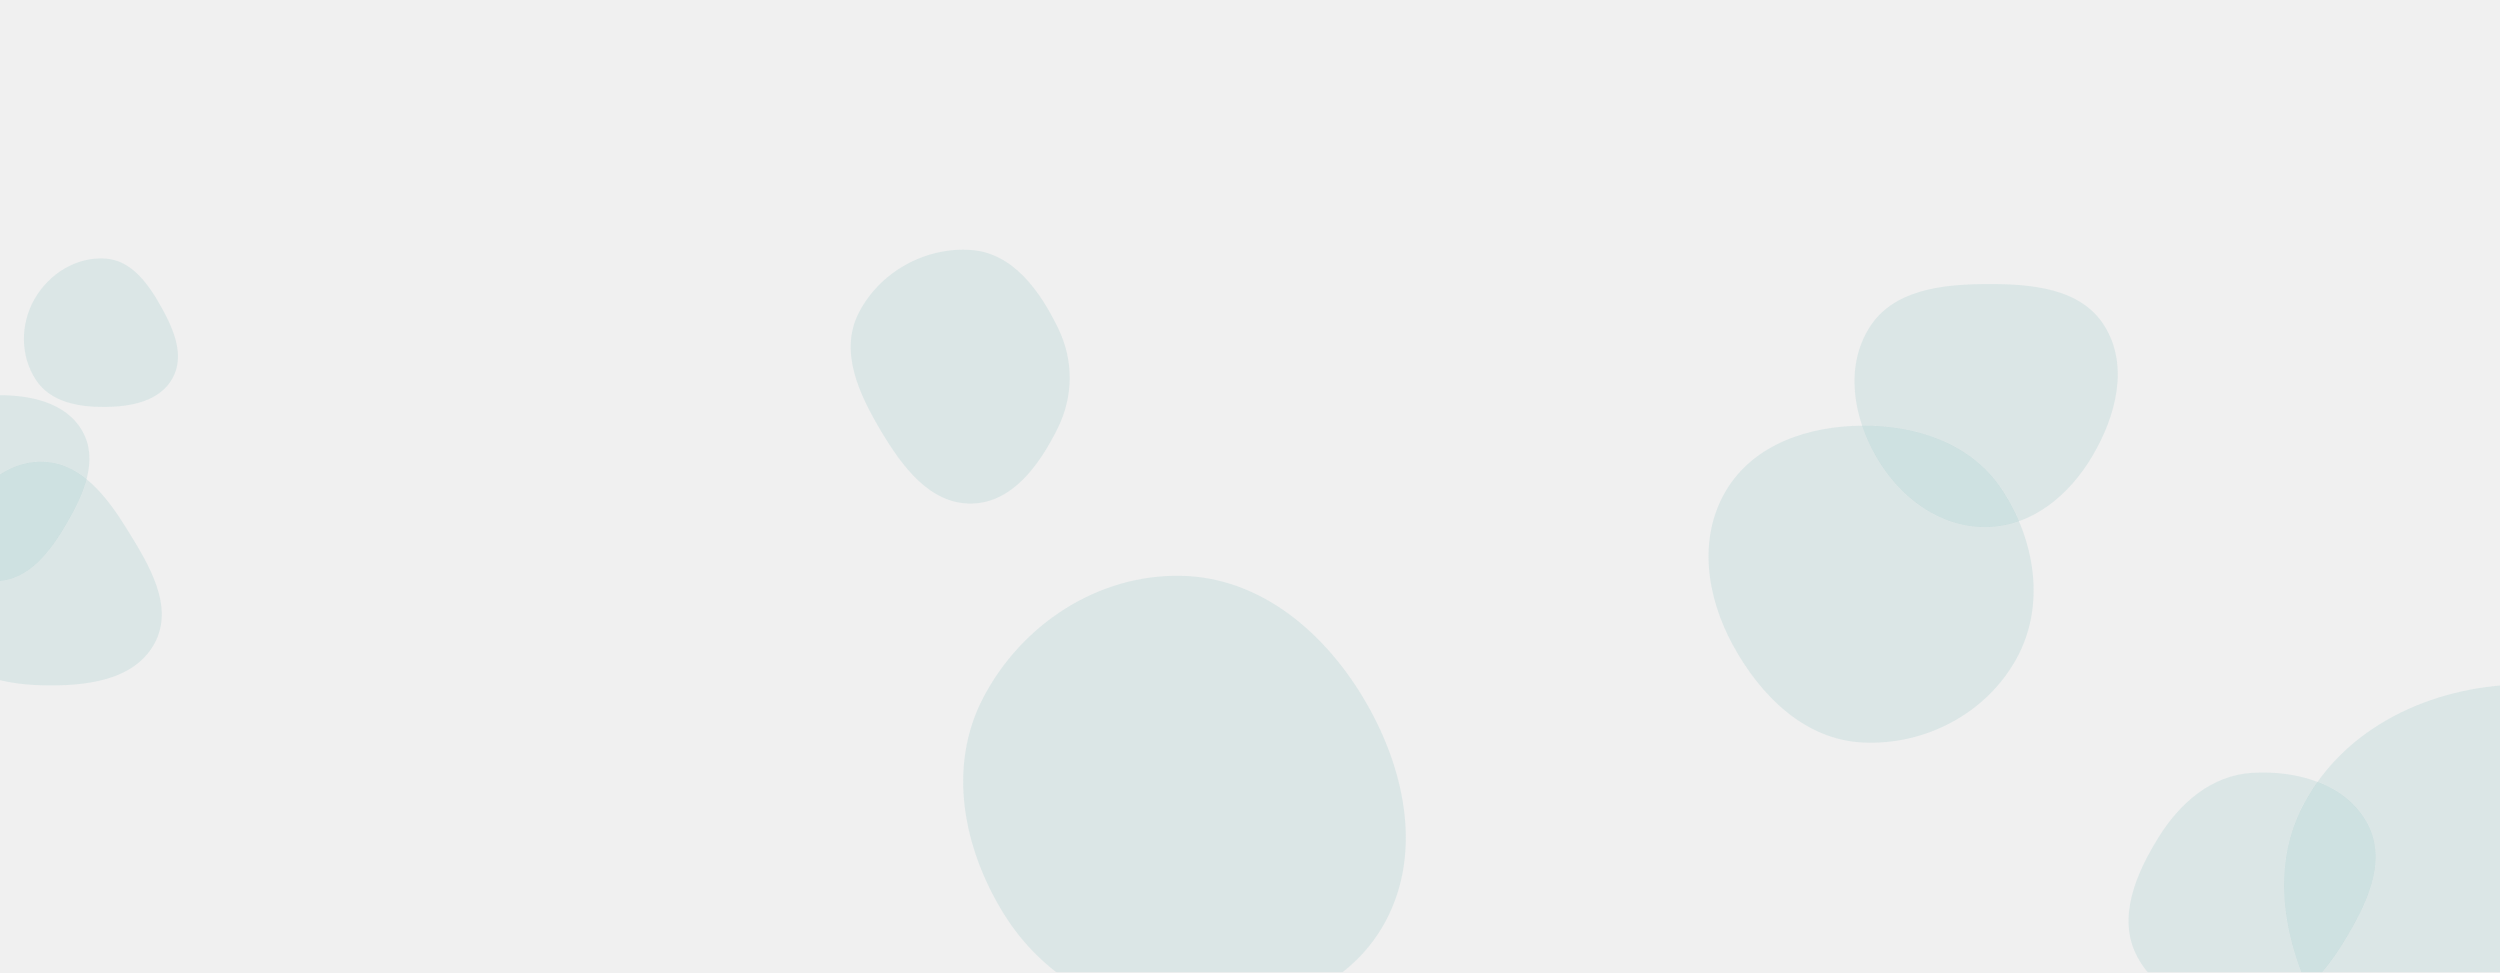
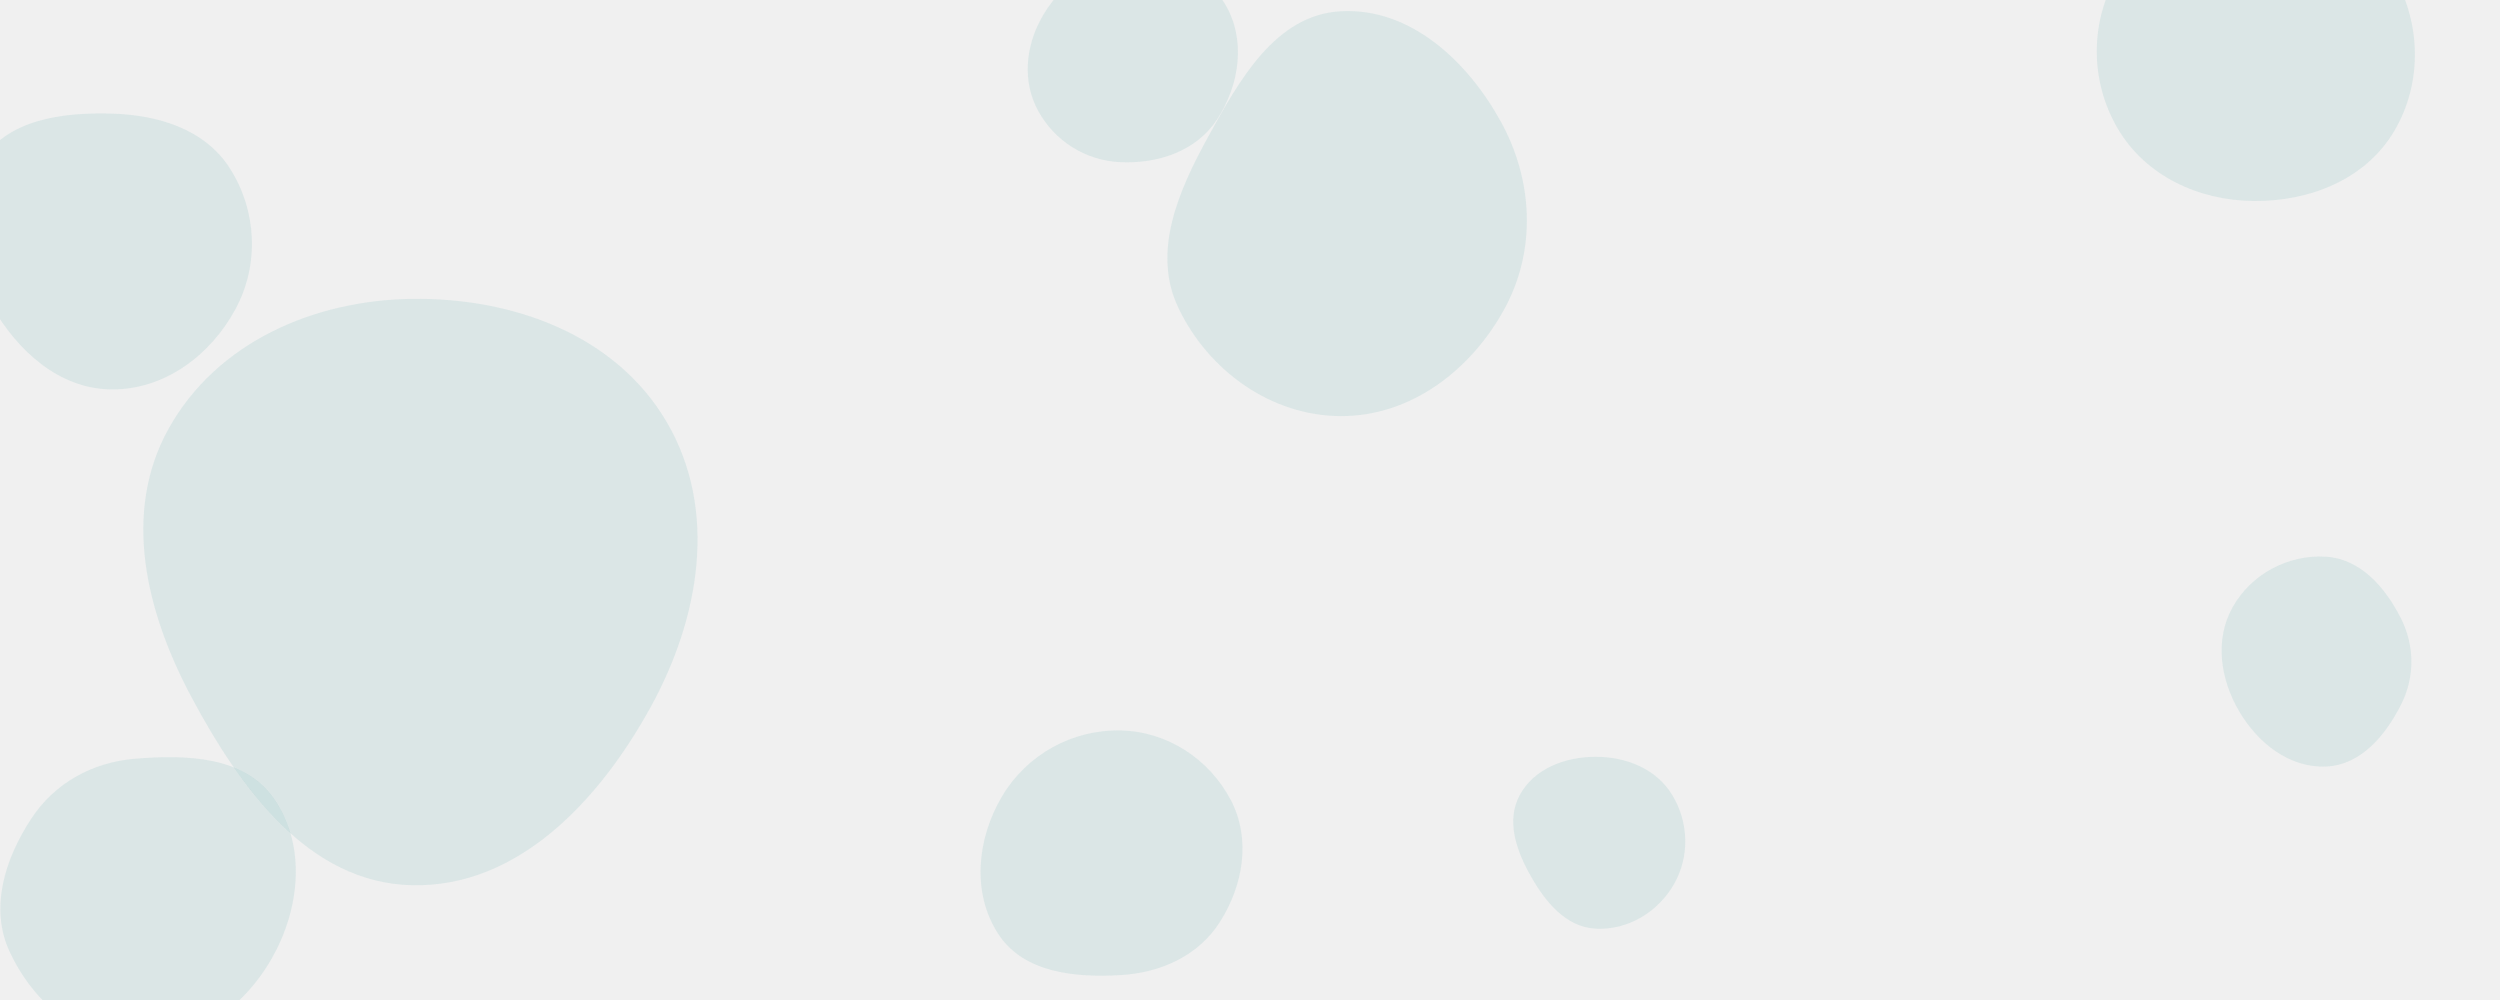
- <svg xmlns="http://www.w3.org/2000/svg" version="1.1" width="1440" height="560" preserveAspectRatio="none" viewBox="0 0 1440 560">
-   <g mask="url(&quot;#SvgjsMask1228&quot;)" fill="none">
-     <path d="M1143.809,303.591C1170.144,303.411,1191.783,285.43,1205.184,262.759C1218.87,239.606,1226.403,210.679,1212.247,187.811C1198.597,165.759,1169.744,163.451,1143.809,163.608C1118.251,163.762,1090.388,166.99,1076.789,188.63C1062.514,211.345,1067.454,240.429,1080.966,263.606C1094.368,286.596,1117.199,303.773,1143.809,303.591" fill="rgba(170, 207, 208, 0.3)" class="triangle-float2" />
-     <path d="M-2.218,334.77C16.797,334.267,29.327,317.335,38.823,300.853C48.3,284.406,56.805,264.998,47.523,248.44C38.104,231.637,17.042,227.322,-2.218,227.637C-20.814,227.942,-39.697,234.047,-49.216,250.024C-58.934,266.333,-56.404,286.523,-47.197,303.126C-37.668,320.309,-21.859,335.289,-2.218,334.77" fill="rgba(170, 207, 208, 0.3)" class="triangle-float3" />
-     <path d="M680.002,585.759C725.312,587.45,772.847,573.295,796.027,534.326C819.629,494.648,810.22,445.465,787.284,405.399C764.176,365.033,726.508,332.416,680.002,331.647C632.316,330.859,588.53,359.503,566.395,401.748C545.67,441.301,554.61,488.194,578.068,526.19C600.227,562.081,637.851,584.186,680.002,585.759" fill="rgba(170, 207, 208, 0.3)" class="triangle-float2" />
-     <path d="M1072.969,427.695C1108.994,429.432,1144.198,410.903,1161.563,379.292C1178.379,348.681,1172.306,311.046,1153.056,281.904C1135.706,255.639,1104.447,245.029,1072.969,245.174C1041.791,245.318,1010.067,255.828,994.152,282.638C977.948,309.935,982.88,343.513,998.035,371.406C1014.021,400.827,1039.525,426.082,1072.969,427.695" fill="rgba(170, 207, 208, 0.3)" class="triangle-float3" />
-     <path d="M24.053,394.734C48.785,395.347,77.124,392.37,88.983,370.657C100.579,349.425,85.912,325.377,73.161,304.818C61.37,285.807,46.423,266.205,24.053,265.968C1.393,265.728,-15.428,284.21,-26.891,303.758C-38.529,323.603,-46.771,347.498,-35.531,367.571C-24.1,387.983,0.665,394.154,24.053,394.734" fill="rgba(170, 207, 208, 0.3)" class="triangle-float2" />
-     <path d="M559.518,290.051C582.992,289.727,598.654,267.963,609.116,246.947C618.283,228.534,618.565,207.906,609.637,189.376C599.153,167.617,583.603,145.816,559.518,144.005C532.884,142.002,506.309,156.808,494.391,180.711C483.408,202.739,494.895,227.203,507.491,248.35C519.681,268.816,535.699,290.38,559.518,290.051" fill="rgba(170, 207, 208, 0.3)" class="triangle-float2" />
-     <path d="M60.68,234.409C75.652,234.258,91.912,231.119,99.278,218.083C106.564,205.19,100.281,190.032,93.064,177.101C85.59,163.709,75.983,149.937,60.68,148.922C43.929,147.811,28.216,157.67,19.887,172.246C11.62,186.713,11.564,204.947,20.705,218.877C29.111,231.687,45.359,234.564,60.68,234.409" fill="rgba(170, 207, 208, 0.3)" class="triangle-float3" />
-     <path d="M1297.181,582.801C1320.636,581.241,1337.378,563.163,1349.672,543.127C1362.772,521.778,1375.508,496.509,1363.679,474.43C1351.42,451.55,1323.088,443.551,1297.181,445.158C1274.015,446.595,1255.885,462.195,1243.584,481.878C1230.279,503.168,1219.25,528.845,1231.025,551.017C1243.323,574.175,1271.018,584.541,1297.181,582.801" fill="rgba(170, 207, 208, 0.3)" class="triangle-float2" />
-     <path d="M1451.131,665.199C1500.027,667.271,1548.381,647.979,1575.137,607C1604.553,561.947,1614.24,503.364,1587.149,456.875C1560.21,410.646,1504.618,392.82,1451.131,394.2C1400.262,395.512,1350.482,418.581,1326.747,463.592C1304.294,506.172,1318.807,556.243,1344.082,597.21C1367.871,635.769,1405.865,663.281,1451.131,665.199" fill="rgba(170, 207, 208, 0.3)" class="triangle-float3" />
+ <svg xmlns="http://www.w3.org/2000/svg" version="1.1" width="1400" height="560" preserveAspectRatio="none" viewBox="0 0 1400 560">
+   <g mask="url(&quot;#SvgjsMask1059&quot;)" fill="none">
+     <path d="M750.972,233.027C790.153,233.097,823.909,207.21,842.61,172.78C860.451,139.934,858.54,100.92,840.516,68.174C821.765,34.106,789.806,4.239,750.972,6.288C714.355,8.22,694.048,44.677,676.424,76.832C659.762,107.233,644.967,141.166,659.9,172.453C676.732,207.719,711.895,232.957,750.972,233.027" fill="rgba(170, 207, 208, 0.3)" class="triangle-float1" />
+     <path d="M1302.588,429.265C1322.099,428.443,1335.929,411.854,1344.686,394.4C1352.447,378.933,1352.237,361.385,1344.383,345.965C1335.625,328.769,1321.846,312.984,1302.588,311.746C1281.419,310.385,1260.735,321.438,1250.322,339.919C1240.077,358.101,1243.322,380.214,1253.86,398.228C1264.282,416.044,1281.966,430.134,1302.588,429.265" fill="rgba(170, 207, 208, 0.3)" class="triangle-float1" />
+     <path d="M62.212,218.081C91.897,218.446,117.924,199.089,131.973,172.937C145.287,148.153,143.863,117.973,128.73,94.256C114.655,72.197,88.37,64.302,62.212,63.603C34.433,62.861,3.898,66.922,-10.762,90.529C-26.021,115.101,-19.006,146.152,-4.642,171.259C9.838,196.57,33.054,217.723,62.212,218.081" fill="rgba(170, 207, 208, 0.3)" class="triangle-float1" />
+     <path d="M893.504,520.062C911.544,521.061,928.524,510.774,937.474,495.078C946.344,479.523,945.723,460.211,936.322,444.971C927.363,430.447,910.569,423.755,893.504,423.8C876.527,423.845,859.174,430.275,851.076,445.196C843.261,459.594,849.153,476.383,857.23,490.635C865.458,505.154,876.842,519.139,893.504,520.062" fill="rgba(170, 207, 208, 0.3)" class="triangle-float2" />
+     <path d="M75.53,584.377C107.773,585.204,136.234,564.738,152.202,536.714C168.005,508.98,171.646,473.703,153.594,447.377C137.181,423.441,104.452,422.473,75.53,424.897C51.528,426.909,30.375,438.603,17.259,458.805C2.651,481.306,-5.914,508.615,5.378,532.95C18.459,561.139,44.464,583.581,75.53,584.377" fill="rgba(170, 207, 208, 0.3)" class="triangle-float2" />
+     <path d="M627.431,546.073C650.027,544.77,671.173,535.27,683.268,516.139C696.296,495.531,700.6,469.784,689.328,448.165C677.234,424.969,653.586,409.546,627.431,409.044C600.415,408.526,575.132,422.509,561.278,445.708C547.061,469.514,543.944,500.141,559.204,523.292C573.346,544.748,601.776,547.552,627.431,546.073" fill="rgba(170, 207, 208, 0.3)" class="triangle-float2" />
+     <path d="M627.134,90.814C648.296,91.861,669.812,84.738,681.468,67.044C694.312,47.546,698.022,21.695,685.747,1.834C673.941,-17.268,649.514,-22.707,627.134,-20.867C607.941,-19.289,592.435,-6.592,583.134,10.271C574.187,26.492,572.493,45.837,581.374,62.094C590.628,79.033,607.856,89.861,627.134,90.814" fill="rgba(170, 207, 208, 0.3)" class="triangle-float1" />
+     <path d="M1261.881,112.568C1293.235,112.897,1324.488,100.633,1340.585,73.724C1357.078,46.154,1355.969,11.035,1338.905,-16.185C1322.8,-41.875,1292.201,-52.011,1261.881,-51.822C1231.947,-51.636,1202.135,-40.764,1186.501,-15.236C1170.204,11.374,1170.132,45.227,1185.984,72.104C1201.595,98.572,1231.154,112.246,1261.881,112.568" fill="rgba(170, 207, 208, 0.3)" class="triangle-float1" />
+     <path d="M230.648,495.737C290.209,497.093,335.593,448.243,364.33,396.056C391.881,346.022,402.255,285.751,373.431,236.439C344.834,187.516,287.311,166.598,230.648,167.357C175.442,168.097,121.111,191.891,94.342,240.178C68.262,287.224,81.797,342.736,107.112,390.198C134.43,441.416,172.615,494.415,230.648,495.737" fill="rgba(170, 207, 208, 0.3)" class="triangle-float1" />
  </g>
  <defs>
-     <mask id="SvgjsMask1228">
-       <rect width="1440" height="560" fill="#ffffff" />
+     <mask id="SvgjsMask1059">
+       <rect width="1400" height="560" fill="#ffffff" />
    </mask>
    <style>
            @keyframes float1 {
                0%{transform: translate(0, 0)}
                50%{transform: translate(-10px, 0)}
                100%{transform: translate(0, 0)}
            }

            .triangle-float1 {
                animation: float1 5s infinite;
            }

            @keyframes float2 {
                0%{transform: translate(0, 0)}
                50%{transform: translate(-5px, -5px)}
                100%{transform: translate(0, 0)}
            }

            .triangle-float2 {
                animation: float2 4s infinite;
            }

            @keyframes float3 {
                0%{transform: translate(0, 0)}
                50%{transform: translate(0, -10px)}
                100%{transform: translate(0, 0)}
            }

            .triangle-float3 {
                animation: float3 6s infinite;
            }
        </style>
  </defs>
</svg>
